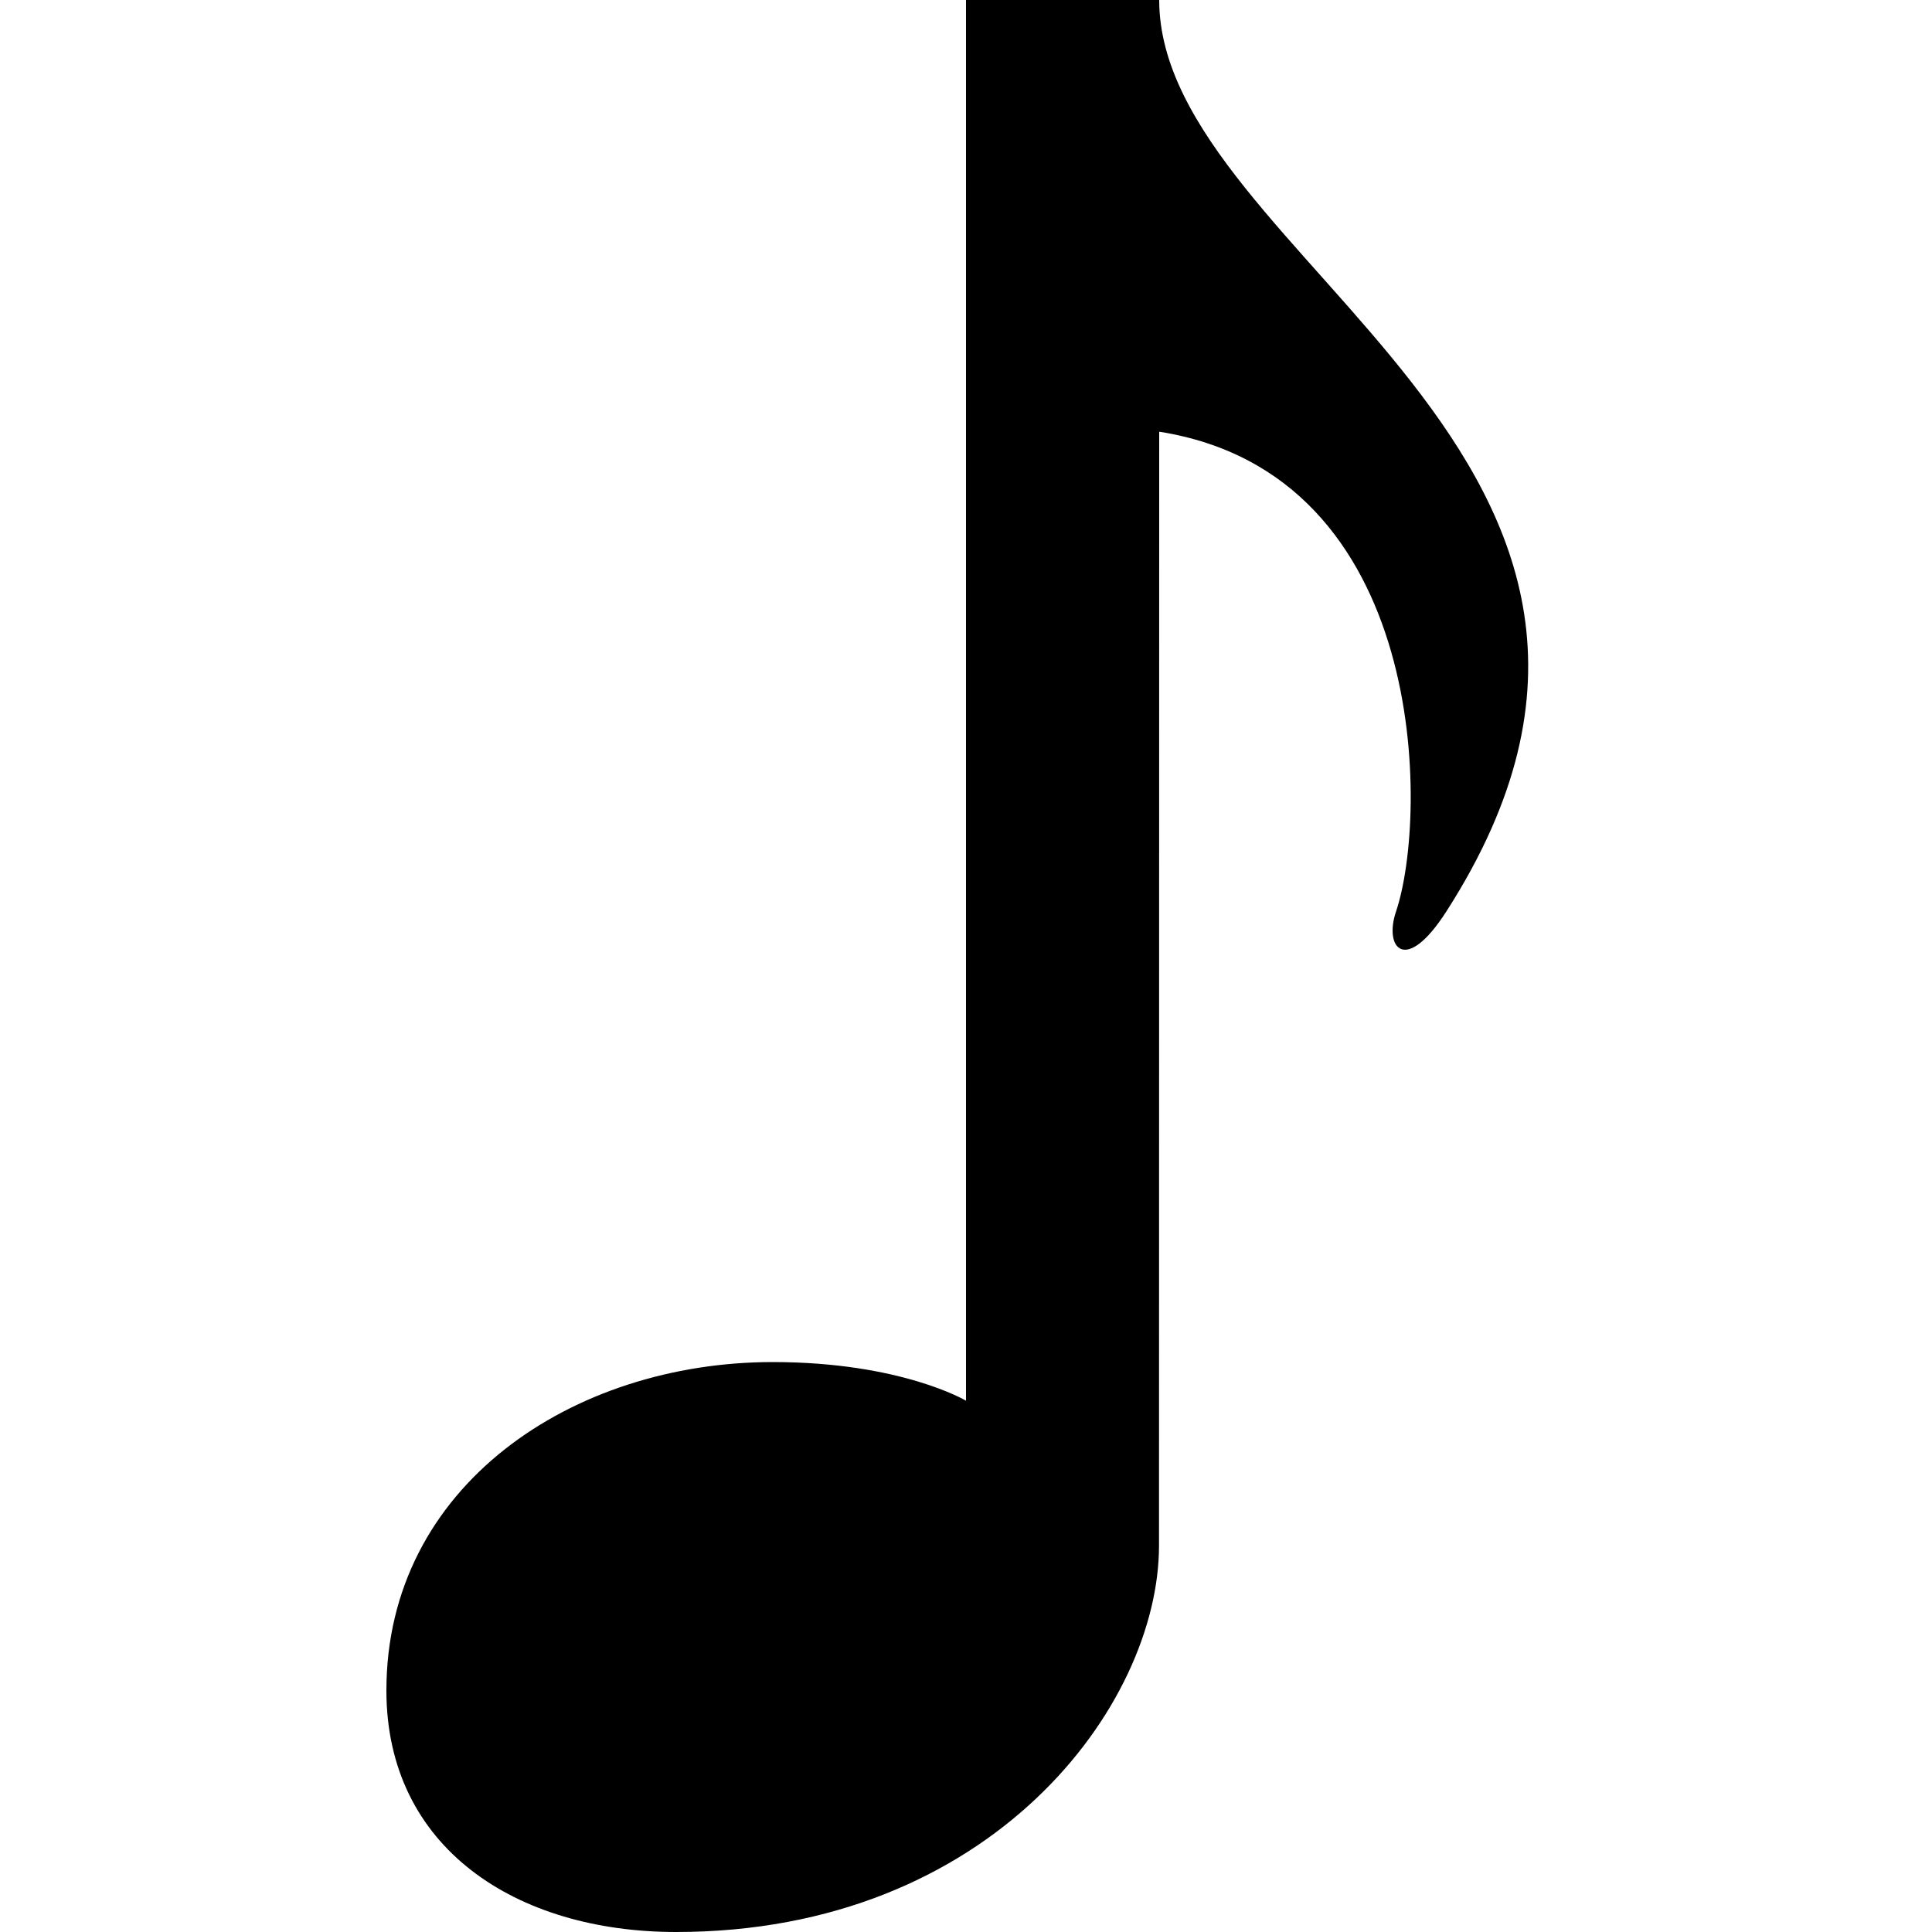
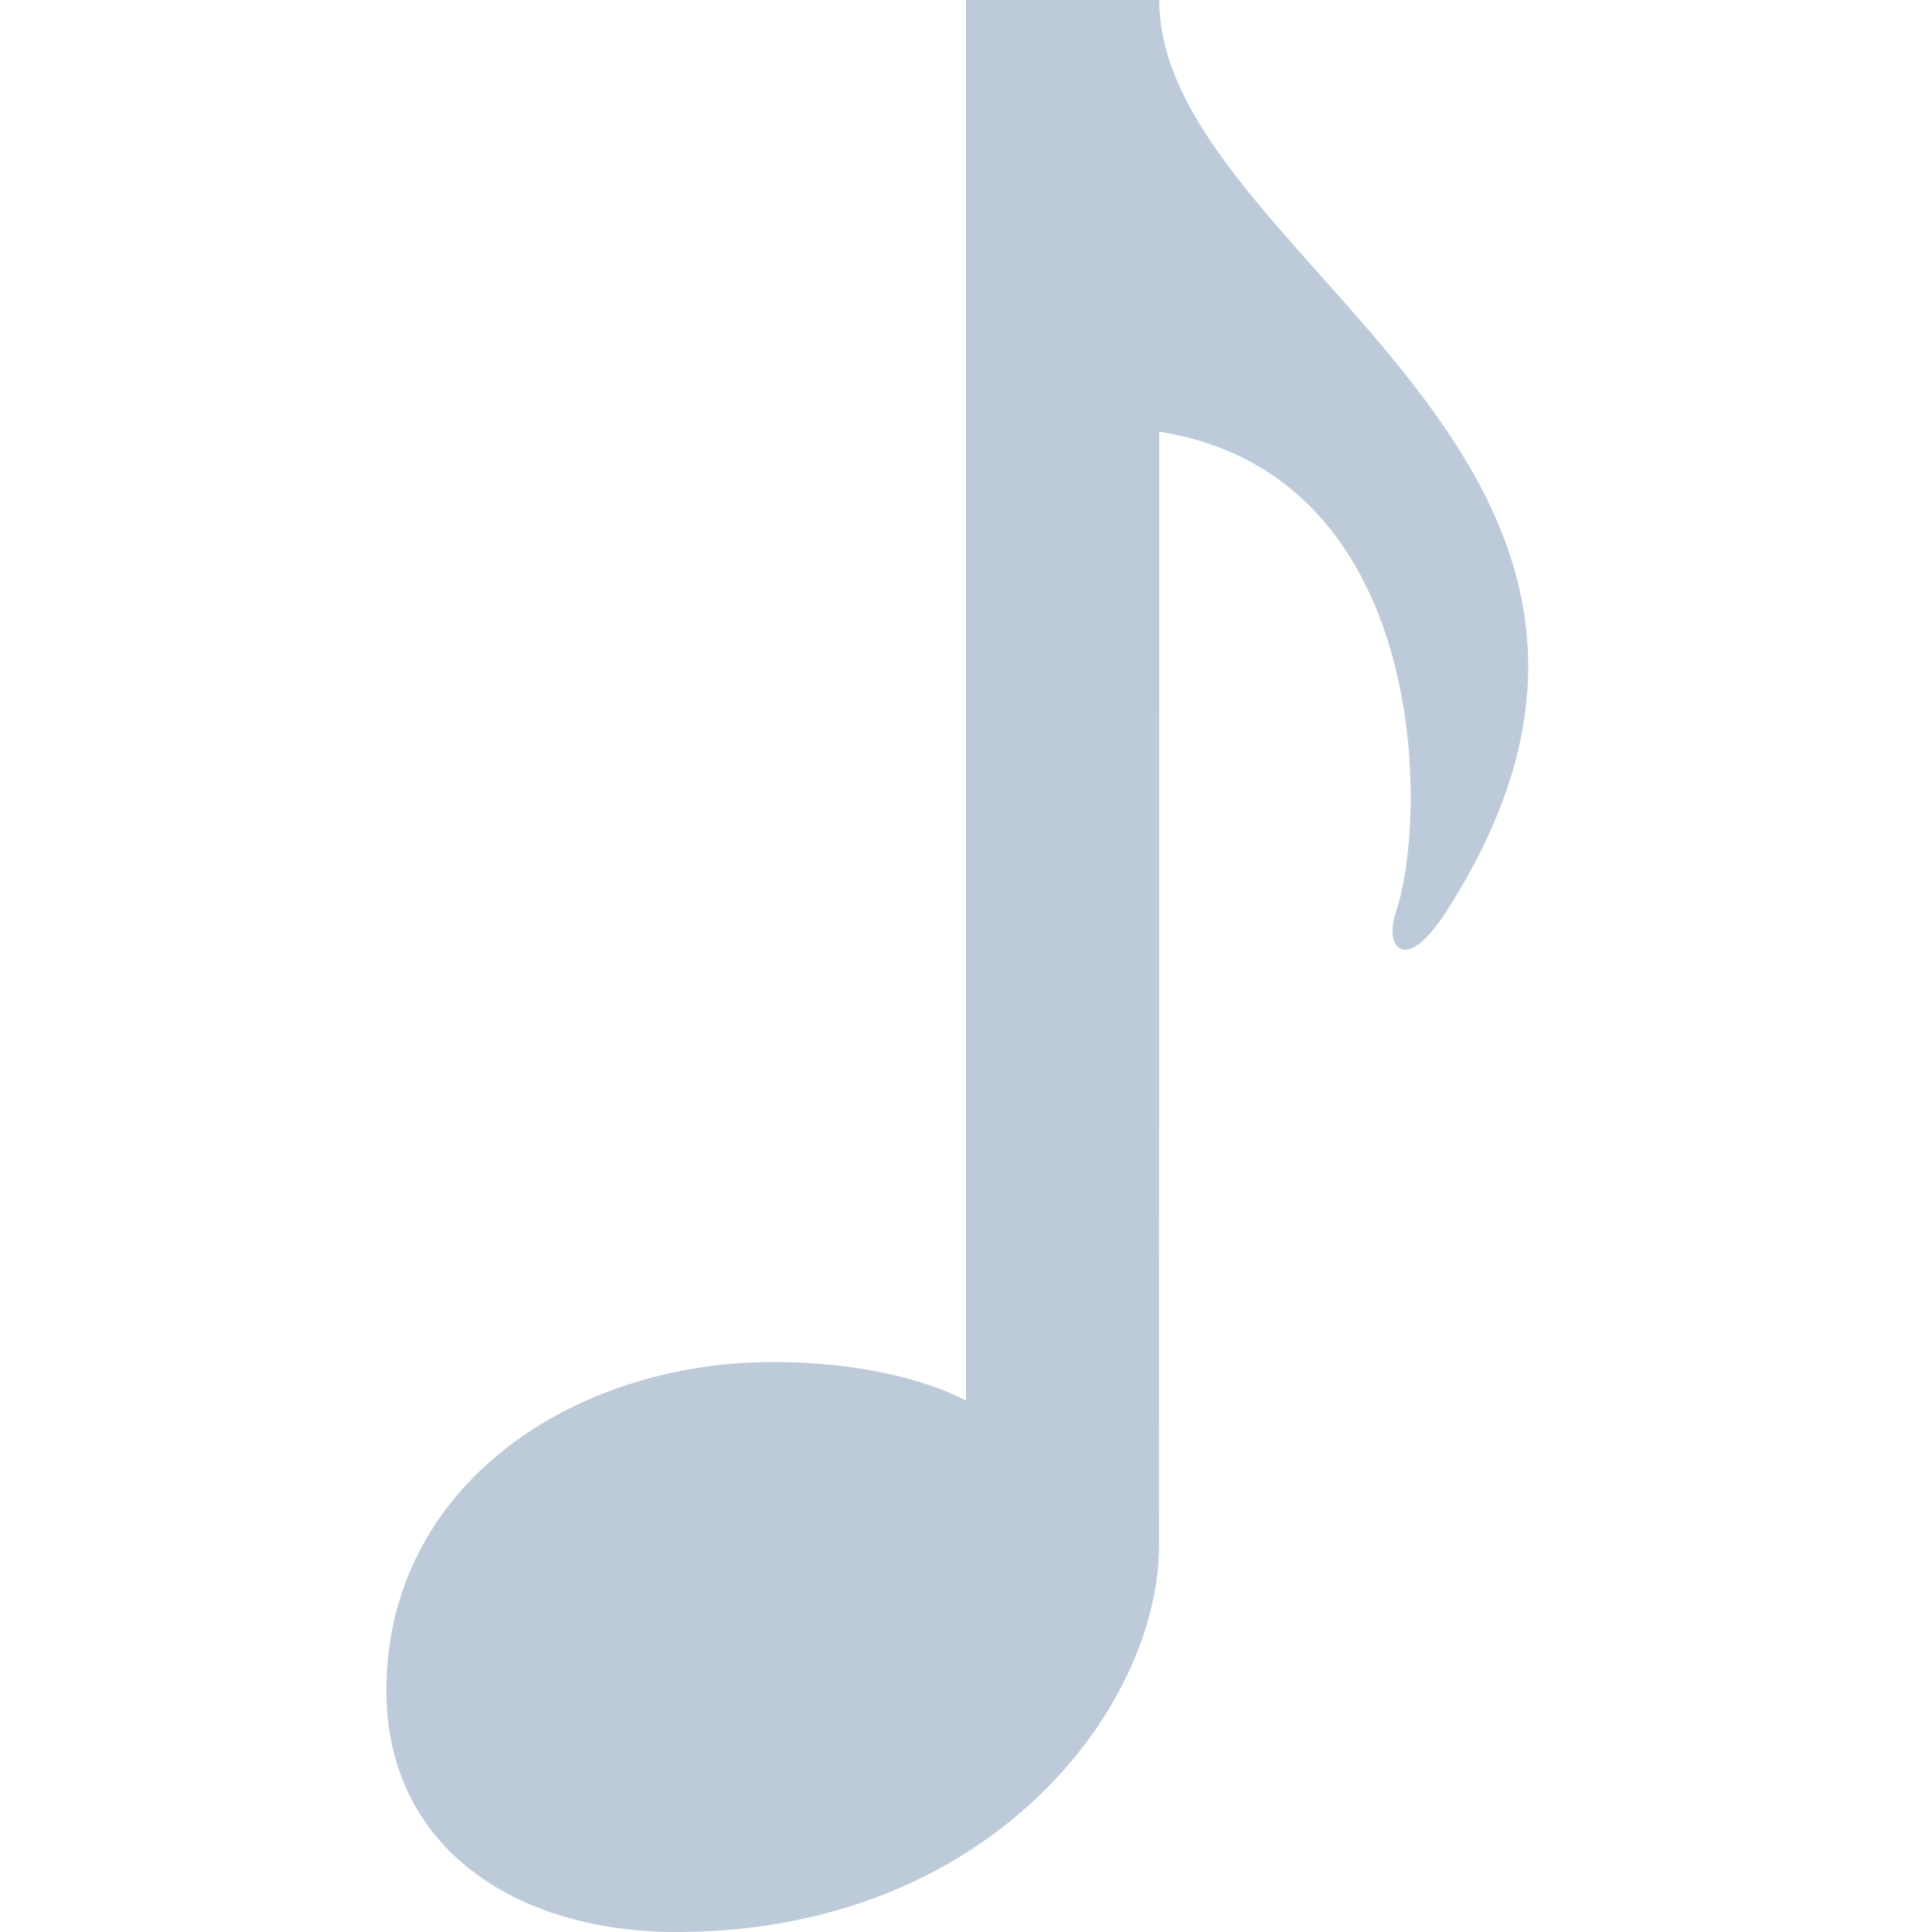
- <svg xmlns="http://www.w3.org/2000/svg" id="icon-note" viewBox="0 0 20 20">
+ <svg xmlns="http://www.w3.org/2000/svg" id="icon-note" viewBox="0 0 20 20" style="fill: #bccad9">
  <path d="M14.971 9.438c-0.422 0.656-0.646 0.375-0.52 0 0.336-0.993 0.348-4.528-2.451-4.969l-0.002 11.531c0 1.657-1.735 4-4.998 4-1.657 0-3-0.871-3-2.5 0-2.119 1.927-3.4 4-3.4 1.328 0 2 0.4 2 0.4v-14.5h2c0 2.676 5.986 4.744 2.971 9.438z" />
</svg>
